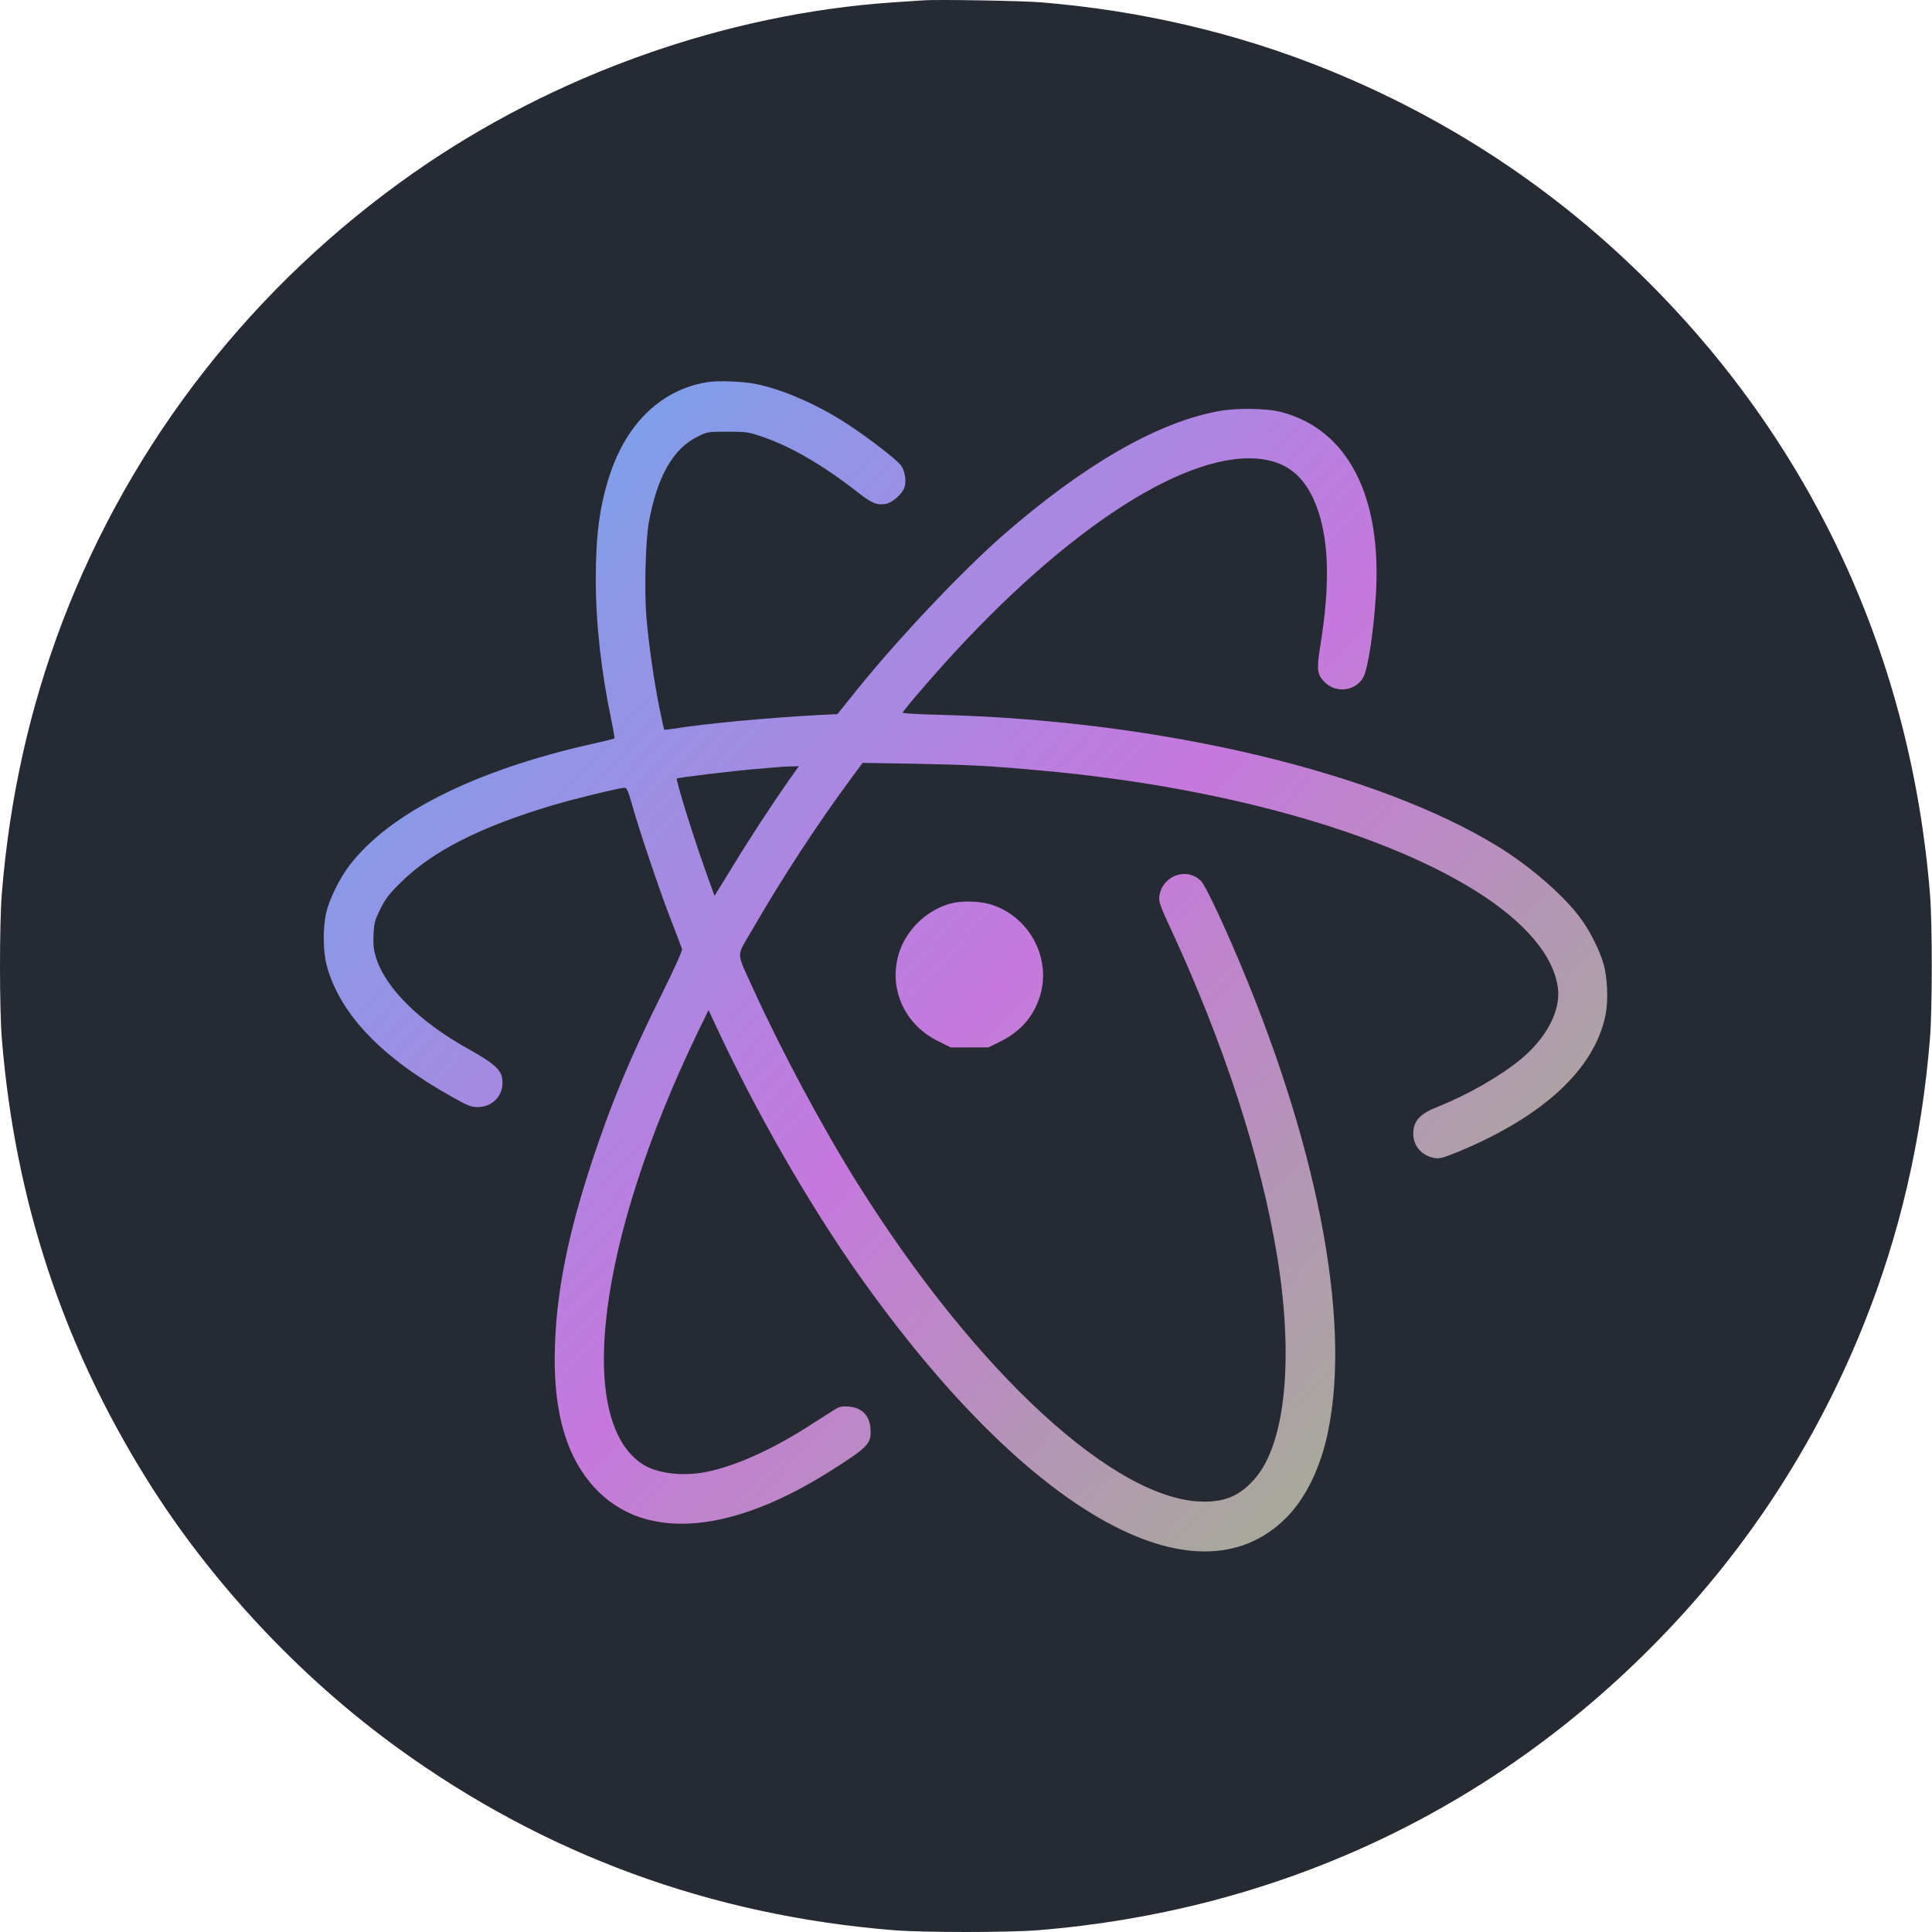
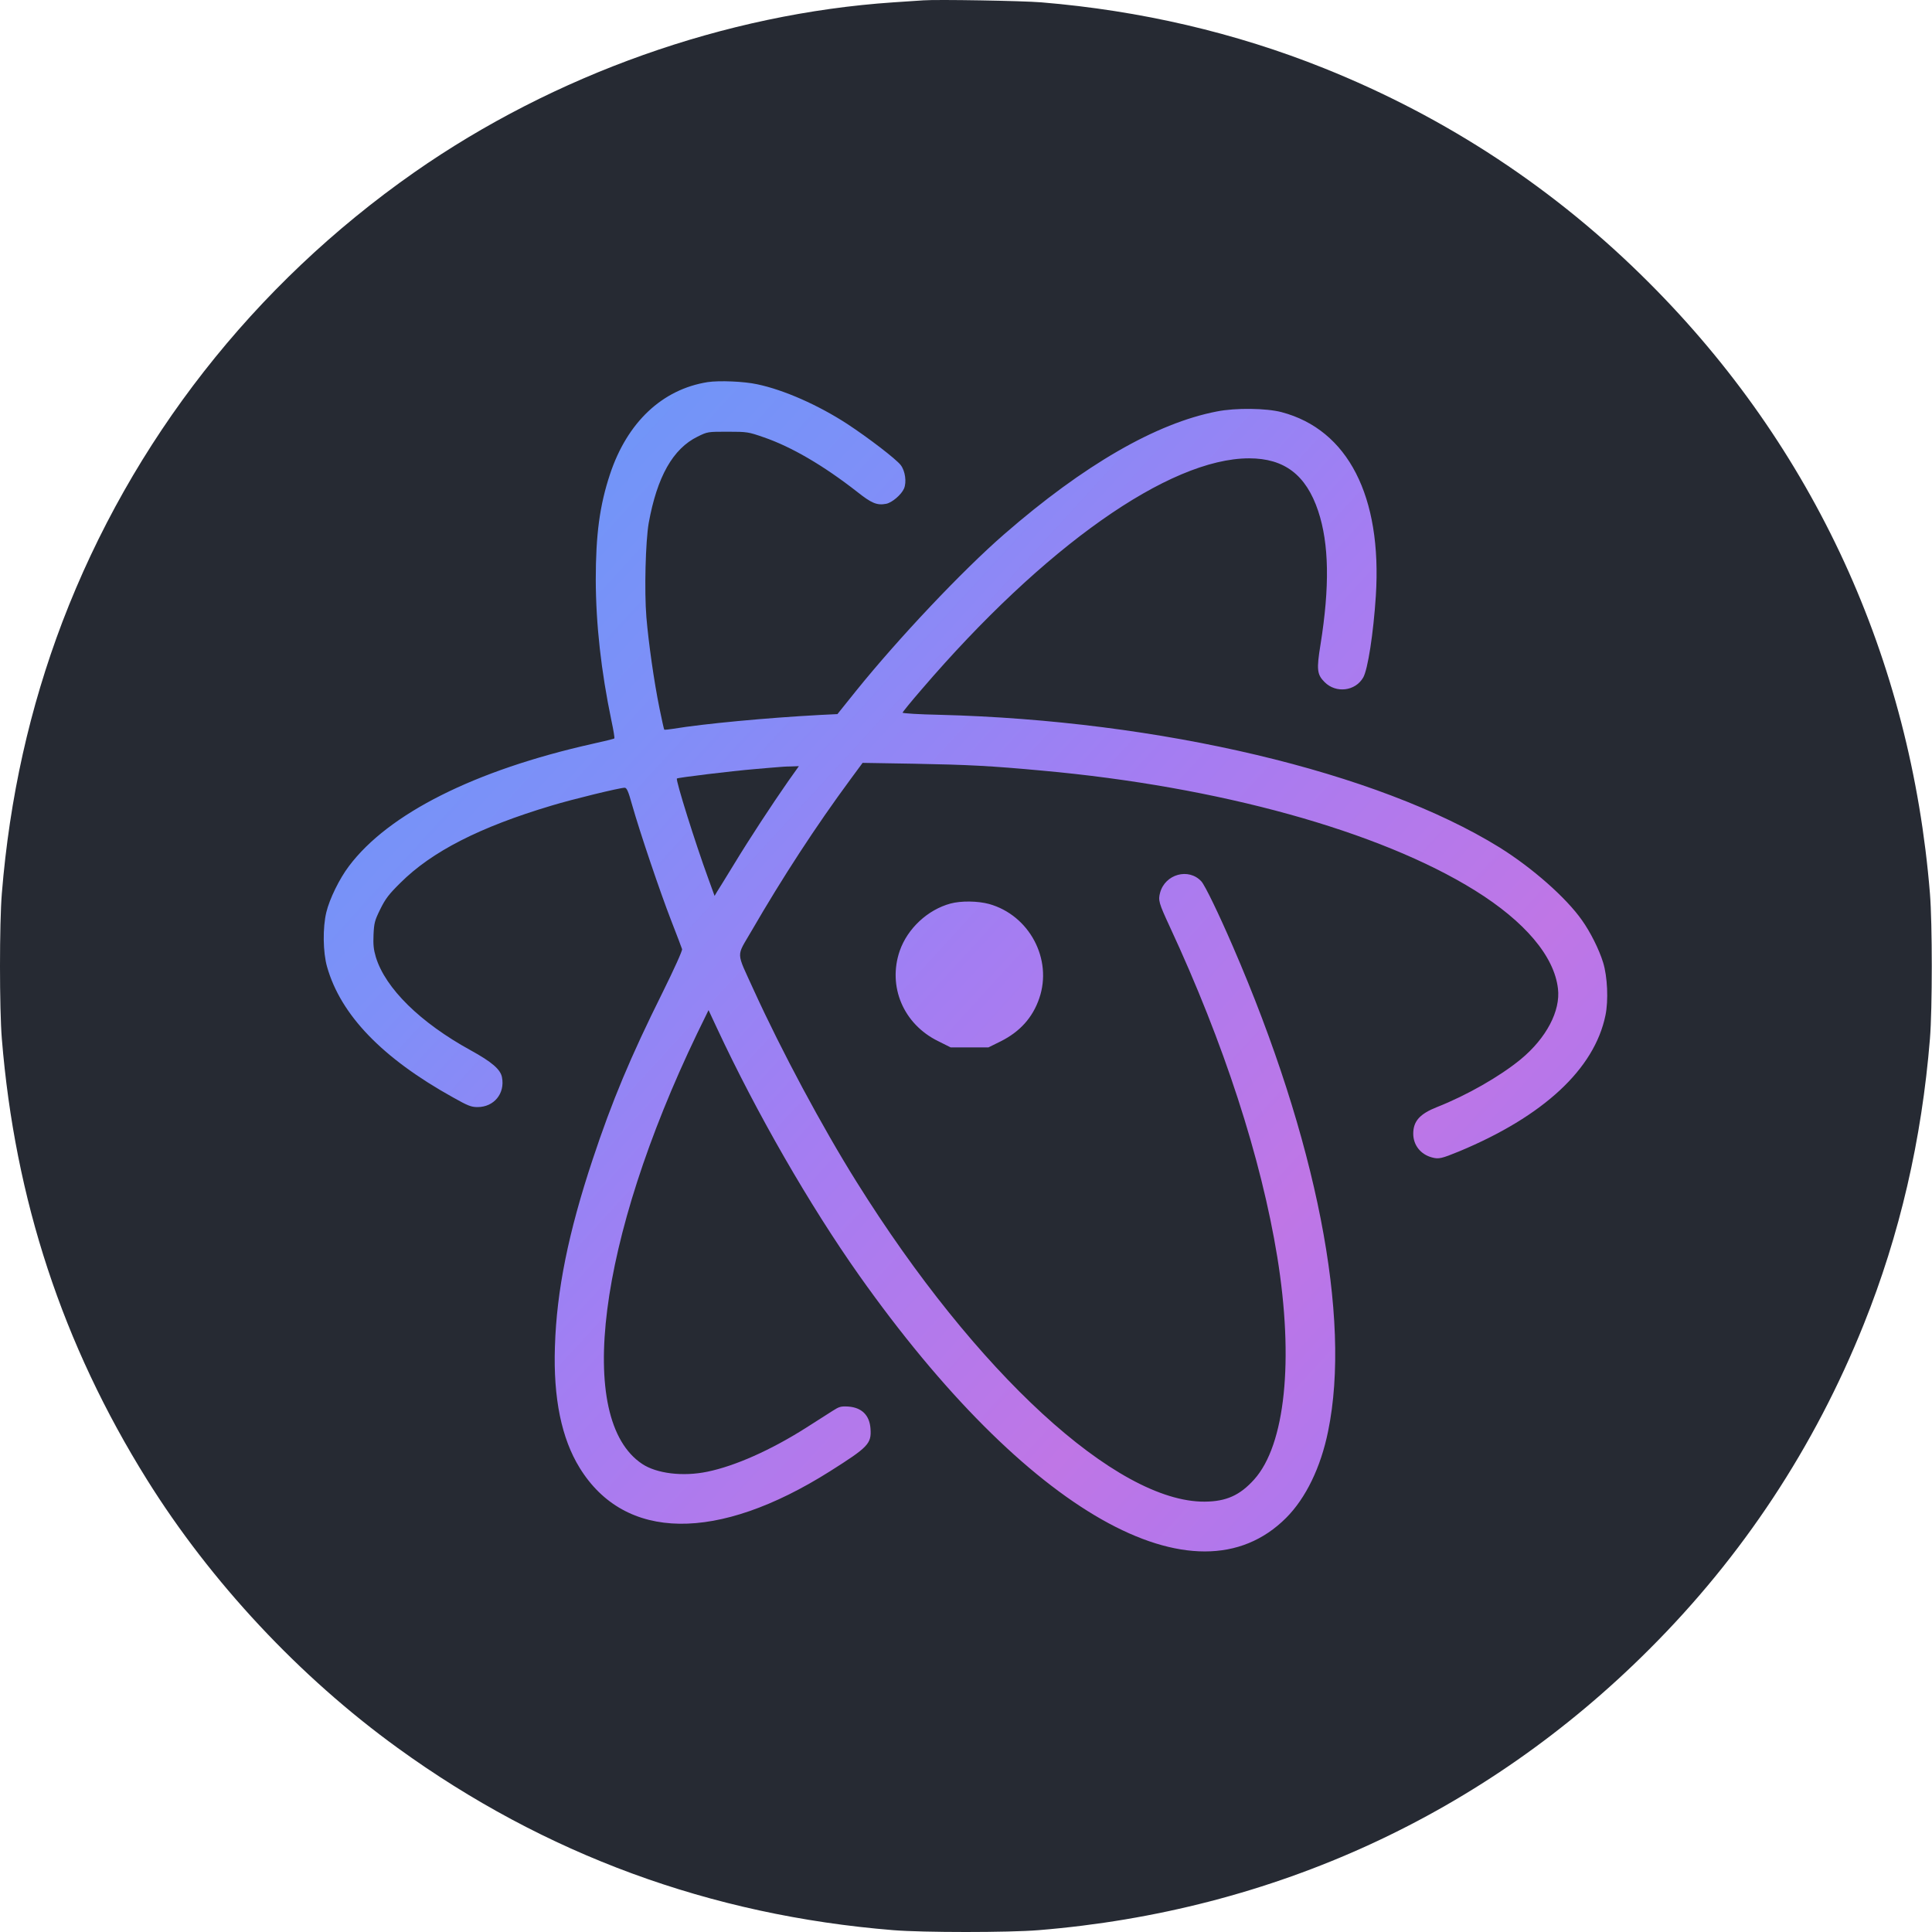
<svg xmlns="http://www.w3.org/2000/svg" width="120" height="120" viewBox="0 0 120 120" version="1.1" style="fill-rule:evenodd;clip-rule:evenodd;stroke-linejoin:round;stroke-miterlimit:1.414;">
  <defs>
    <linearGradient id="iconBase" x1="18.947" y1="21.786" x2="101.957" y2="97.788" gradientUnits="userSpaceOnUse">
-       <stop offset="0" stop-color="#61afef" />
-       <stop offset="0.52" stop-color="#c678dd" />
-       <stop offset="1" stop-color="#98c379" />
+       <stop offset="0" stop-color="#5f9df7" />
+       <stop offset="0.28" stop-color="#7f8ff8" />
+       <stop offset="0.5" stop-color="#a47df2" />
+       <stop offset="0.72" stop-color="#bf76e6" />
+       <stop offset="1" stop-color="#9a78f6" />
    </linearGradient>
  </defs>
  <rect x="18.947" y="21.786" width="83.01" height="76.002" rx="12" style="fill:url(#iconBase);" />
  <path d="M57.357,0.021c-0.241,0.018 -1.09,0.071 -1.876,0.125c-10.418,0.706 -21.059,4.485 -29.752,10.56c-9.971,6.978 -17.556,16.672 -21.854,27.921c-2.028,5.334 -3.279,10.918 -3.761,16.868c-0.152,1.85 -0.152,7.175 0,9.024c0.813,9.98 3.77,18.977 9.015,27.384c3.958,6.344 9.47,12.249 15.582,16.672c9.113,6.603 19.405,10.391 30.77,11.311c1.849,0.152 7.174,0.152 9.024,0c14.59,-1.188 27.697,-7.21 37.927,-17.44c5.807,-5.79 10.275,-12.571 13.33,-20.192c2.234,-5.557 3.601,-11.463 4.11,-17.735c0.152,-1.849 0.152,-7.174 0,-9.024c-1.188,-14.59 -7.21,-27.697 -17.44,-37.927c-5.79,-5.807 -12.571,-10.275 -20.192,-13.33c-5.504,-2.207 -11.409,-3.583 -17.556,-4.092c-1.171,-0.098 -6.496,-0.188 -7.327,-0.125Zm-10.328,23.846c1.662,0.348 3.797,1.295 5.584,2.457c1.322,0.867 3.047,2.189 3.333,2.564c0.277,0.358 0.375,1.054 0.205,1.456c-0.161,0.376 -0.741,0.876 -1.108,0.948c-0.572,0.107 -0.902,-0.027 -1.813,-0.751c-2.082,-1.626 -4.066,-2.788 -5.808,-3.386c-0.929,-0.322 -1.009,-0.34 -2.216,-0.34c-1.25,0 -1.259,0 -1.876,0.304c-1.537,0.751 -2.519,2.502 -3.038,5.37c-0.196,1.134 -0.277,4.226 -0.143,5.852c0.134,1.59 0.474,3.994 0.813,5.655c0.143,0.706 0.277,1.305 0.295,1.323c0.018,0.018 0.268,-0.009 0.563,-0.054c1.903,-0.313 5.79,-0.679 9.113,-0.858l1.081,-0.053l1.162,-1.448c2.653,-3.287 6.603,-7.469 9.202,-9.729c4.941,-4.298 9.444,-6.898 13.206,-7.621c1.17,-0.233 3.073,-0.206 4.02,0.044c4.119,1.09 6.245,5.227 5.852,11.41c-0.152,2.34 -0.5,4.583 -0.786,5.074c-0.491,0.849 -1.689,0.992 -2.394,0.286c-0.474,-0.473 -0.51,-0.777 -0.259,-2.323c0.58,-3.609 0.536,-6.272 -0.143,-8.309c-0.751,-2.242 -2.1,-3.27 -4.289,-3.27c-4.968,0 -12.741,5.486 -20.353,14.367c-0.643,0.741 -1.17,1.394 -1.17,1.429c0,0.045 1.036,0.108 2.305,0.134c13.688,0.349 27.188,3.547 34.773,8.238c2.019,1.26 4.128,3.109 5.119,4.521c0.528,0.742 1.064,1.814 1.314,2.627c0.268,0.866 0.339,2.358 0.143,3.288c-0.688,3.332 -3.851,6.263 -9.087,8.443c-1.09,0.446 -1.268,0.491 -1.688,0.375c-0.706,-0.188 -1.162,-0.768 -1.162,-1.474c0,-0.778 0.411,-1.233 1.474,-1.653c1.859,-0.733 3.905,-1.903 5.2,-2.966c1.591,-1.314 2.484,-3.011 2.314,-4.396c-0.232,-2.01 -2.055,-4.164 -5.155,-6.094c-5.95,-3.698 -15.912,-6.45 -26.884,-7.442c-3.189,-0.295 -4.565,-0.366 -7.96,-0.429l-3.19,-0.053l-0.751,1.018c-2.162,2.931 -4.226,6.102 -6.146,9.417c-0.965,1.671 -0.983,1.206 0.142,3.69c1.725,3.779 4.244,8.488 6.38,11.901c7.415,11.865 16.153,19.897 21.621,19.861c1.34,-0.009 2.189,-0.393 3.074,-1.376c1.93,-2.144 2.475,-7.406 1.438,-13.812c-1.001,-6.156 -3.315,-13.286 -6.683,-20.532c-0.679,-1.465 -0.724,-1.635 -0.598,-2.1c0.312,-1.161 1.778,-1.563 2.564,-0.705c0.223,0.241 1.072,1.992 1.956,4.038c5.2,11.999 7.371,23.06 5.915,30.118c-0.456,2.243 -1.385,4.155 -2.609,5.379c-5.611,5.611 -16.109,-0.349 -26.517,-15.064c-3.074,-4.351 -6.38,-10.096 -8.837,-15.367l-0.518,-1.108l-0.715,1.465c-6.156,12.812 -7.576,23.954 -3.404,26.723c0.903,0.599 2.529,0.796 4.039,0.483c1.742,-0.358 3.958,-1.349 6.129,-2.725c0.652,-0.42 1.394,-0.894 1.653,-1.054c0.42,-0.269 0.518,-0.295 0.982,-0.269c0.84,0.063 1.323,0.545 1.376,1.385c0.063,0.921 -0.143,1.135 -2.519,2.636c-6.996,4.414 -12.741,4.342 -15.546,-0.214c-1.126,-1.823 -1.644,-4.325 -1.537,-7.532c0.107,-3.494 0.84,-7.094 2.341,-11.615c1.206,-3.636 2.35,-6.37 4.351,-10.391c0.715,-1.447 1.233,-2.591 1.206,-2.68c-0.027,-0.081 -0.33,-0.894 -0.688,-1.805c-0.679,-1.751 -1.921,-5.414 -2.421,-7.174c-0.232,-0.84 -0.331,-1.046 -0.456,-1.046c-0.303,0 -3.243,0.715 -4.538,1.108c-4.486,1.34 -7.443,2.859 -9.391,4.798c-0.714,0.706 -0.929,0.983 -1.25,1.635c-0.349,0.706 -0.385,0.858 -0.42,1.572c-0.027,0.626 0,0.921 0.143,1.403c0.589,1.939 2.76,4.074 5.887,5.79c1.314,0.723 1.859,1.188 1.948,1.679c0.197,1.01 -0.5,1.85 -1.519,1.85c-0.393,0 -0.598,-0.081 -1.519,-0.599c-4.395,-2.439 -6.977,-5.119 -7.826,-8.112c-0.259,-0.903 -0.277,-2.448 -0.045,-3.395c0.197,-0.822 0.813,-2.082 1.403,-2.859c2.448,-3.262 7.818,-5.96 15.117,-7.595c0.733,-0.161 1.349,-0.312 1.367,-0.339c0.027,-0.027 -0.054,-0.518 -0.179,-1.099c-0.643,-3.083 -0.965,-5.986 -0.974,-8.747c0,-2.814 0.242,-4.628 0.885,-6.567c1.072,-3.225 3.243,-5.271 6.067,-5.718c0.714,-0.107 2.251,-0.045 3.073,0.134Zm14.402,32.28c2.502,0.697 3.958,3.431 3.119,5.861c-0.411,1.198 -1.198,2.073 -2.395,2.672l-0.759,0.375l-1.18,0l-1.17,0l-0.786,-0.393c-2.145,-1.054 -3.136,-3.386 -2.377,-5.602c0.483,-1.385 1.733,-2.555 3.154,-2.939c0.661,-0.179 1.698,-0.161 2.394,0.026Z" style="fill:#262a33;fill-rule:nonzero;" />
  <path d="M48.289,47.651c-0.17,0.009 -0.831,0.071 -1.474,0.125c-1.287,0.107 -4.718,0.518 -4.771,0.58c-0.09,0.081 1.152,4.039 1.938,6.183l0.402,1.108l0.152,-0.259c0.09,-0.134 0.554,-0.894 1.037,-1.68c0.991,-1.635 2.385,-3.752 3.368,-5.164l0.679,-0.956l-0.509,0.018c-0.277,0 -0.652,0.027 -0.822,0.045Z" style="fill:#262a33;fill-rule:nonzero;" />
</svg>
